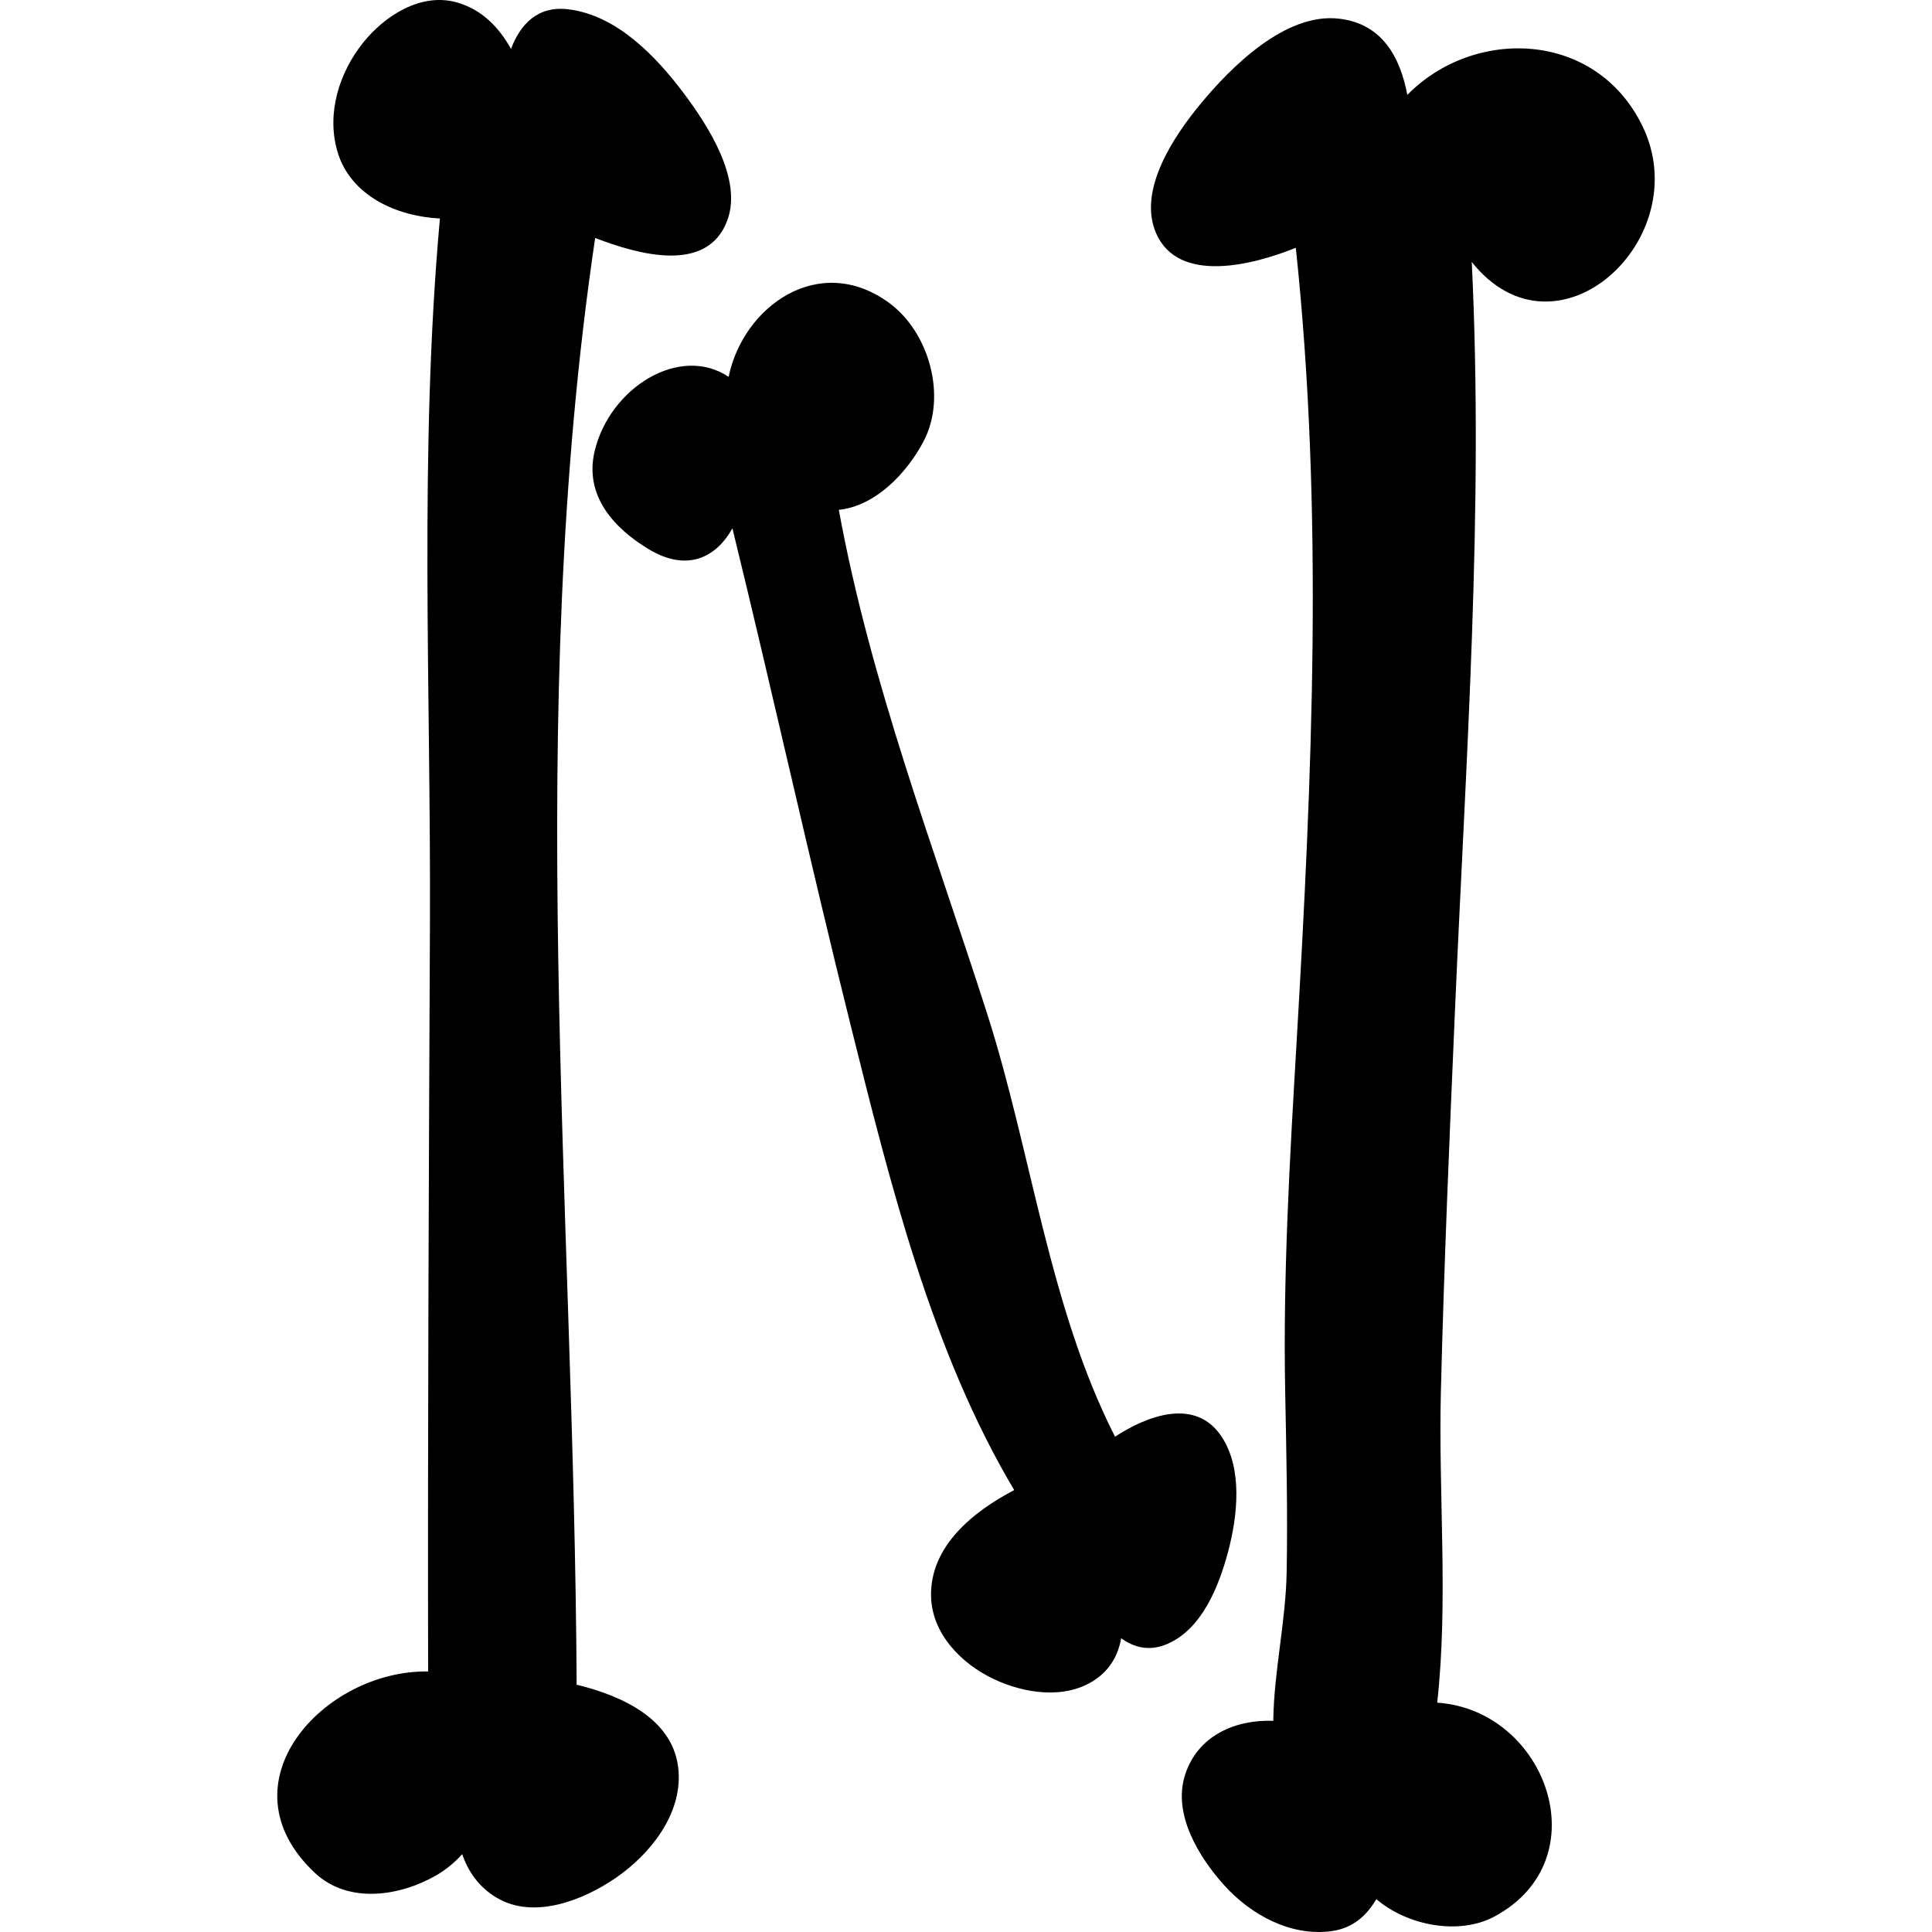
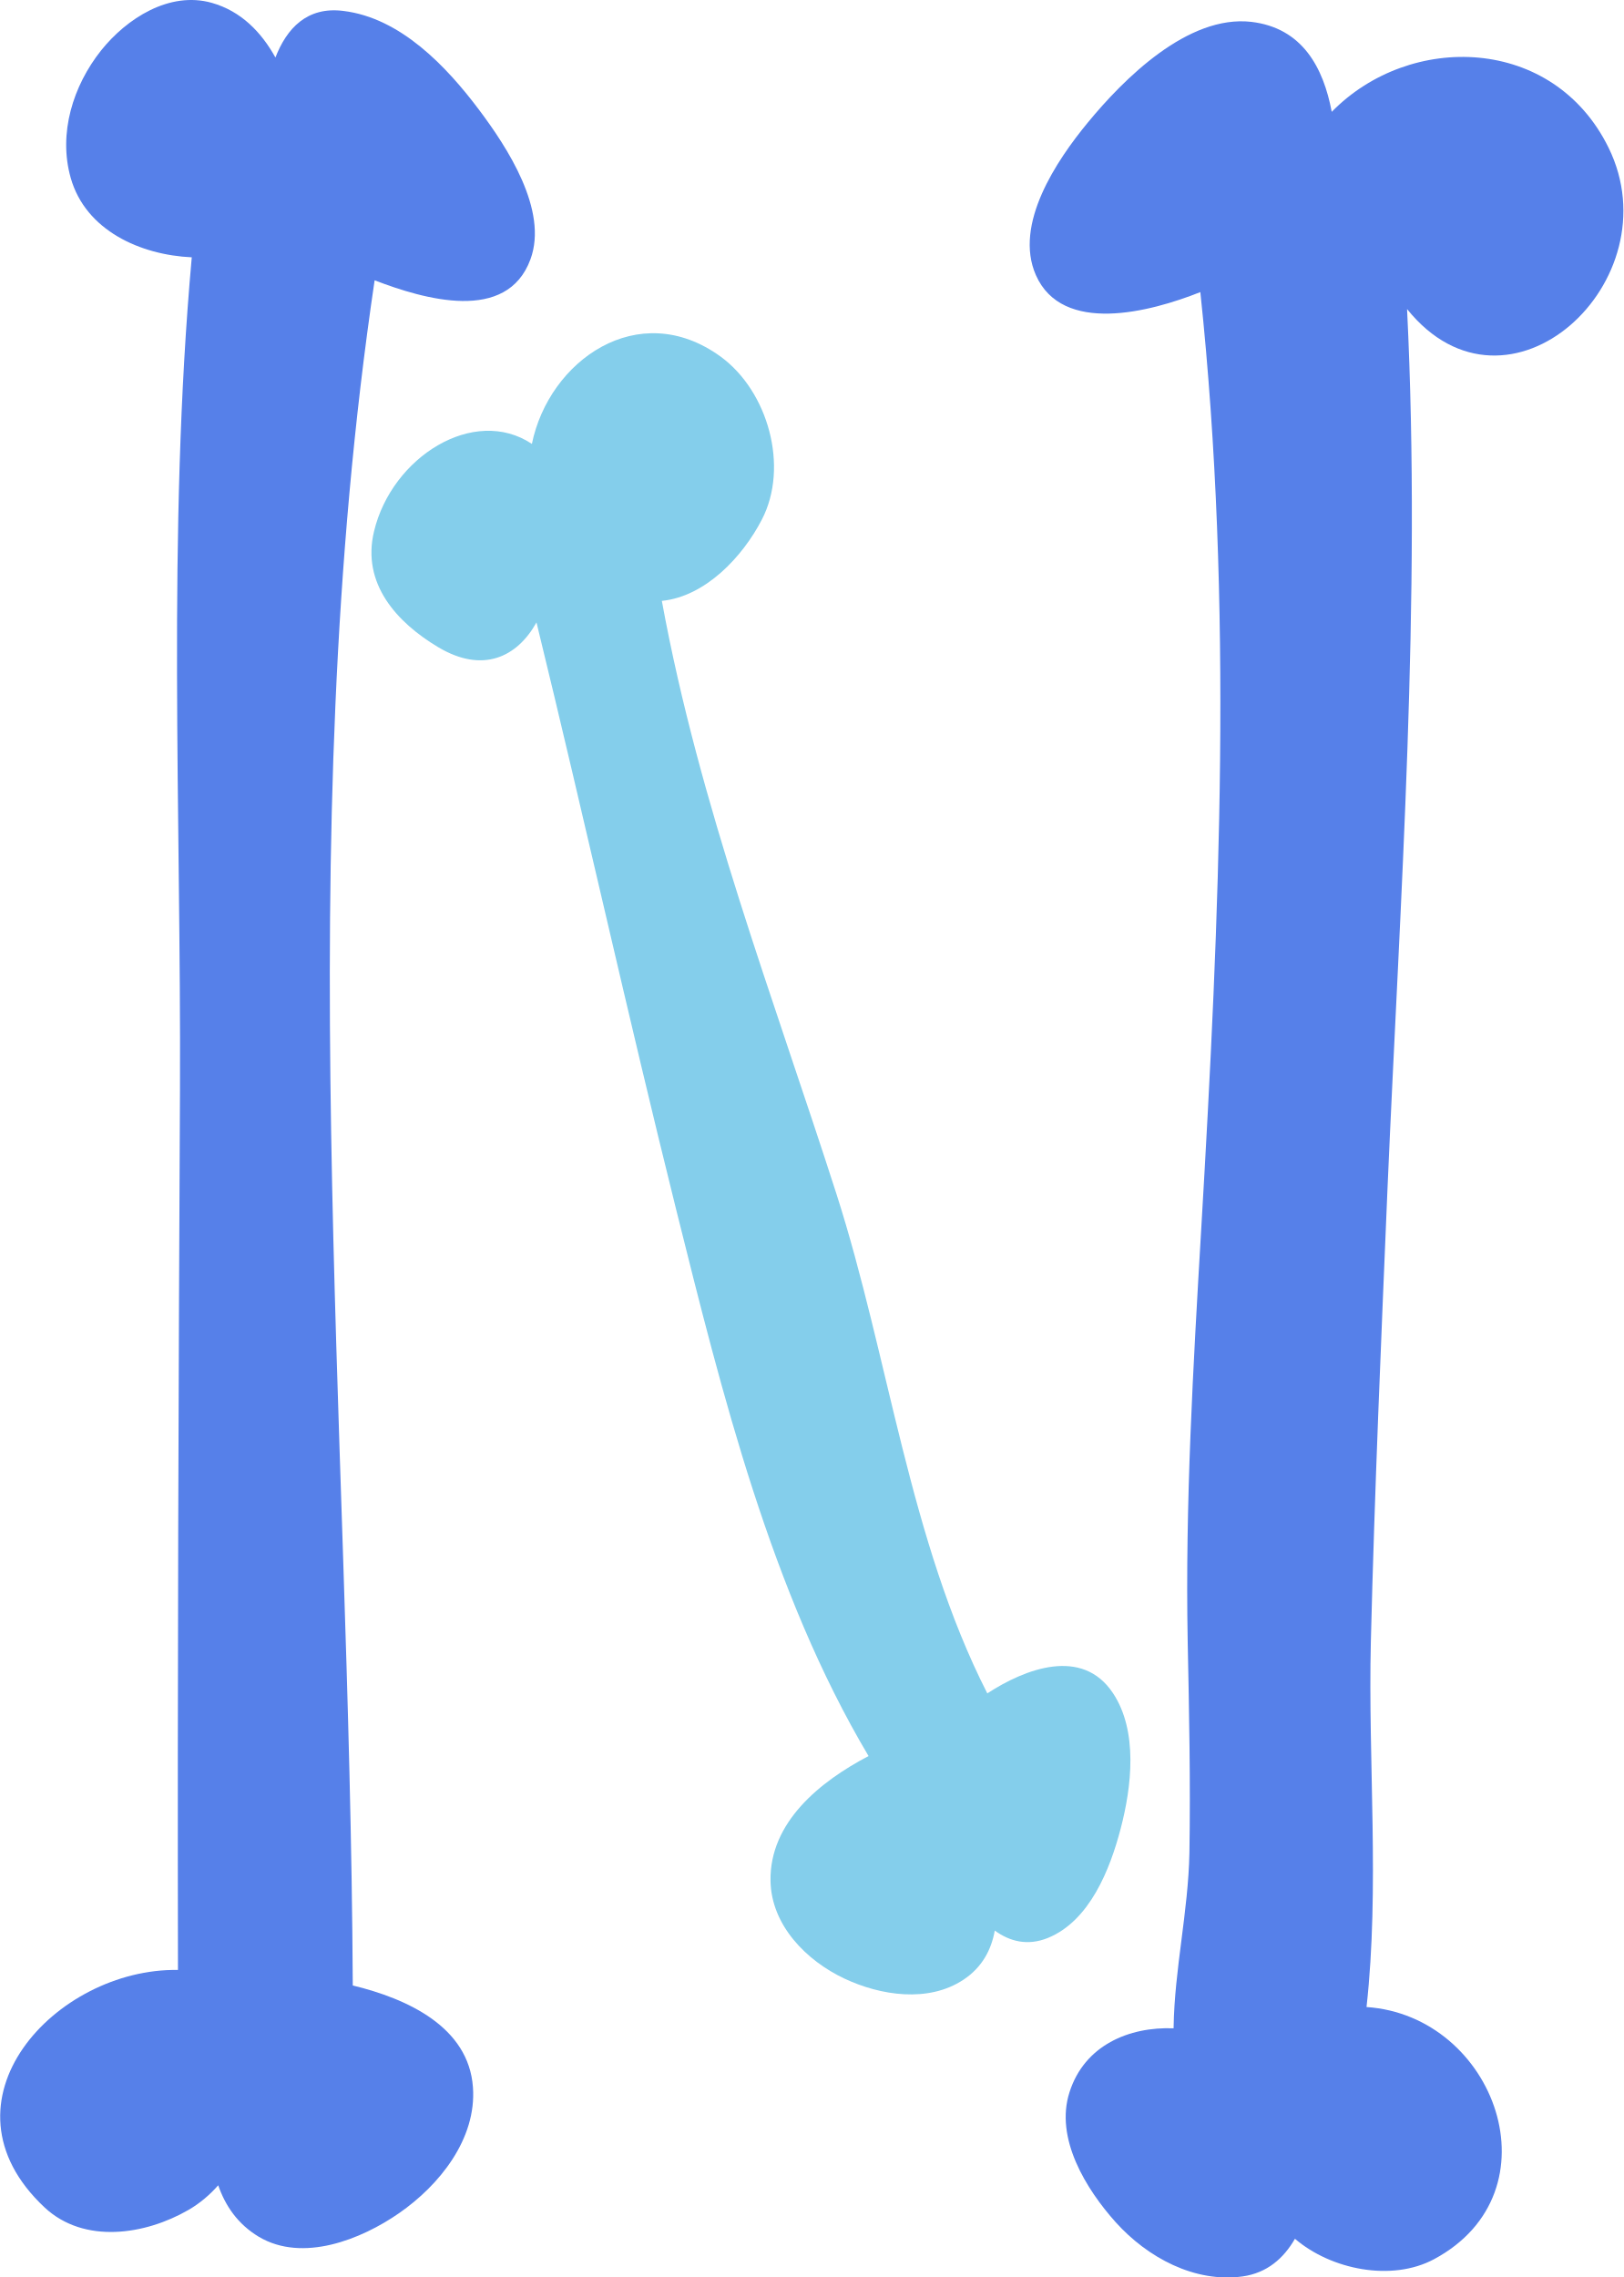
- <svg xmlns="http://www.w3.org/2000/svg" version="1.1" id="Capa_1" x="0px" y="0px" width="791.995px" height="791.995px" viewBox="0 0 791.995 791.995" style="enable-background:new 0 0 791.995 791.995;" xml:space="preserve">
+ <svg xmlns="http://www.w3.org/2000/svg" version="1.1" id="Capa_1" x="0px" y="0px" viewBox="0 0 564.7 792" style="enable-background:new 0 0 564.7 792;" xml:space="preserve">
+   <style type="text/css">
+ 	.st0{fill:#5680E9;}
+ 	.st1{fill:#84CEEB;}
+ </style>
  <g>
    <g>
-       <path d="M236.386,690.617c-1.014-197.82-21.577-396.271,7.59-593.059c17.19,6.593,46.018,15.028,54.204-7.287    c6.255-17.057-8.168-39.078-17.787-51.909c-11.416-15.224-27.449-32.058-47.317-34.54c-12.626-1.575-19.717,6.05-23.605,16.229    c-4.929-8.871-11.94-16.149-22.155-19.05c-14.752-4.2-29.674,5.481-38.5,16.541c-9.814,12.306-14.983,28.908-10.553,44.381    c5.241,18.302,24.344,26.782,42.077,27.645c-8.622,95.453-3.674,193.727-4.093,289.438    c-0.454,102.064-0.943,204.128-0.747,306.192c-42.513-0.721-85.693,45.77-46.41,82.579c13.809,12.937,35.065,9.529,49.951,0.871    c4.031-2.349,7.456-5.285,10.437-8.559c2.473,7.188,6.815,13.488,14.138,17.857c15.286,9.11,35.679,0.925,48.839-8.15    c14.022-9.663,27.031-25.83,25.705-43.776C276.612,705.031,255.4,695.235,236.386,690.617z" />
-       <path d="M673.187,51.442c-19.21-39.123-69.099-40.306-96.272-12.537c-2.918-15.393-10.231-29.202-28.019-31.257    c-22.057-2.544-44.363,19.922-56.891,35.11c-10.687,12.955-25.848,35.27-18.026,52.967c9.191,20.803,39.647,12.937,57.22,5.854    c11.514,108.515,6.665,217.243,0.303,325.962c-2.803,47.86-5.588,95.312-4.653,143.261c0.472,24.548,1.05,49.078,0.597,73.636    c-0.374,20.429-5.179,40.484-5.481,60.708c0,0.099,0.045,0.178,0.045,0.276c-15.464-0.569-30.999,5.908-36.214,22.182    c-5.178,16.149,5.757,33.828,16.069,45.253c11.033,12.217,27.423,21.096,44.114,18.765c8.533-1.192,14.299-6.335,18.223-13.105    c12.562,10.766,33.73,15.01,48.42,7.136c43.554-23.365,21.274-84.696-23.463-87.668c4.618-41.392,0.48-85.568,1.495-126.906    c1.299-52.656,3.559-105.285,5.837-157.905c4.387-101.432,11.807-204.199,6.833-305.774    C638.139,151.077,695.901,97.7,673.187,51.442z" />
-       <path d="M503.465,636.021c3.826-14.468,6.068-33.918-2.714-47.131c-10.722-16.131-30.492-8.55-43.66,0.062    c-27.084-53.145-34.318-116.94-52.434-173.44C382.68,346.975,356.869,280.003,343.86,209    c15.135-1.548,28.116-15.321,34.843-28.276c9.529-18.347,2.198-44.648-14.37-56.668c-28.579-20.74-59.667,1.459-65.646,30.42    c-20.1-13.399-48.732,4.502-54.916,30.439c-4.351,18.24,7.874,31.667,22.297,40.297c15.428,9.236,27.378,3.577,34.175-8.639    c16.639,67.986,31.658,136.364,48.607,204.271c15.9,63.68,32.983,133.027,66.91,189.999    c-16.772,8.755-34.549,23.009-34.087,43.544c0.347,15.438,12.501,27.672,25.688,33.918c12.501,5.917,29.211,8.488,41.383,0.383    c6.459-4.298,9.681-10.393,10.863-17.119c5.232,3.79,11.371,5.392,18.365,2.571C492.646,668.239,499.719,650.16,503.465,636.021z" />
+       <path class="st0" d="M122.7,690.6c-1-197.8-21.6-396.3,7.6-593.1c17.2,6.6,46,15,54.2-7.3c6.3-17.1-8.2-39.1-17.8-51.9    c-11.4-15.2-27.4-32.1-47.3-34.5c-12.6-1.6-19.7,6.1-23.6,16.2C90.9,11.2,83.9,3.9,73.7,1C58.9-3.2,44,6.5,35.2,17.5    c-9.8,12.3-15,28.9-10.6,44.4c5.2,18.3,24.3,26.8,42.1,27.6C58.1,185,63,283.3,62.6,379c-0.5,102.1-0.9,204.1-0.7,306.2    c-42.5-0.7-85.7,45.8-46.4,82.6c13.8,12.9,35.1,9.5,50,0.9c4-2.3,7.5-5.3,10.4-8.6c2.5,7.2,6.8,13.5,14.1,17.9    c15.3,9.1,35.7,0.9,48.8-8.2c14-9.7,27-25.8,25.7-43.8C163,705,141.7,695.2,122.7,690.6z" />
+       <path class="st0" d="M559.5,51.4c-19.2-39.1-69.1-40.3-96.3-12.5c-2.9-15.4-10.2-29.2-28-31.3c-22.1-2.5-44.4,19.9-56.9,35.1    c-10.7,13-25.8,35.3-18,53c9.2,20.8,39.6,12.9,57.2,5.9c11.5,108.5,6.7,217.2,0.3,326c-2.8,47.9-5.6,95.3-4.7,143.3    c0.5,24.5,1,49.1,0.6,73.6c-0.4,20.4-5.2,40.5-5.5,60.7c0,0.1,0,0.2,0,0.3c-15.5-0.6-31,5.9-36.2,22.2    c-5.2,16.1,5.8,33.8,16.1,45.3c11,12.2,27.4,21.1,44.1,18.8c8.5-1.2,14.3-6.3,18.2-13.1c12.6,10.8,33.7,15,48.4,7.1    c43.6-23.4,21.3-84.7-23.5-87.7c4.6-41.4,0.5-85.6,1.5-126.9c1.3-52.7,3.6-105.3,5.8-157.9c4.4-101.4,11.8-204.2,6.8-305.8    C524.5,151.1,582.2,97.7,559.5,51.4z" />
+       <path class="st1" d="M389.8,636c3.8-14.5,6.1-33.9-2.7-47.1c-10.7-16.1-30.5-8.5-43.7,0.1C316.3,535.8,309.1,472,291,415.5    C269,347,243.2,280,230.2,209c15.1-1.5,28.1-15.3,34.8-28.3c9.5-18.3,2.2-44.6-14.4-56.7c-28.6-20.7-59.7,1.5-65.6,30.4    c-20.1-13.4-48.7,4.5-54.9,30.4c-4.4,18.2,7.9,31.7,22.3,40.3c15.4,9.2,27.4,3.6,34.2-8.6c16.6,68,31.7,136.4,48.6,204.3    c15.9,63.7,33,133,66.9,190c-16.8,8.8-34.5,23-34.1,43.5c0.3,15.4,12.5,27.7,25.7,33.9c12.5,5.9,29.2,8.5,41.4,0.4    c6.5-4.3,9.7-10.4,10.9-17.1c5.2,3.8,11.4,5.4,18.4,2.6C379,668.2,386.1,650.2,389.8,636z" />
    </g>
  </g>
-   <g>
- </g>
-   <g>
- </g>
-   <g>
- </g>
-   <g>
- </g>
-   <g>
- </g>
-   <g>
- </g>
-   <g>
- </g>
-   <g>
- </g>
-   <g>
- </g>
-   <g>
- </g>
-   <g>
- </g>
-   <g>
- </g>
-   <g>
- </g>
-   <g>
- </g>
-   <g>
- </g>
</svg>
